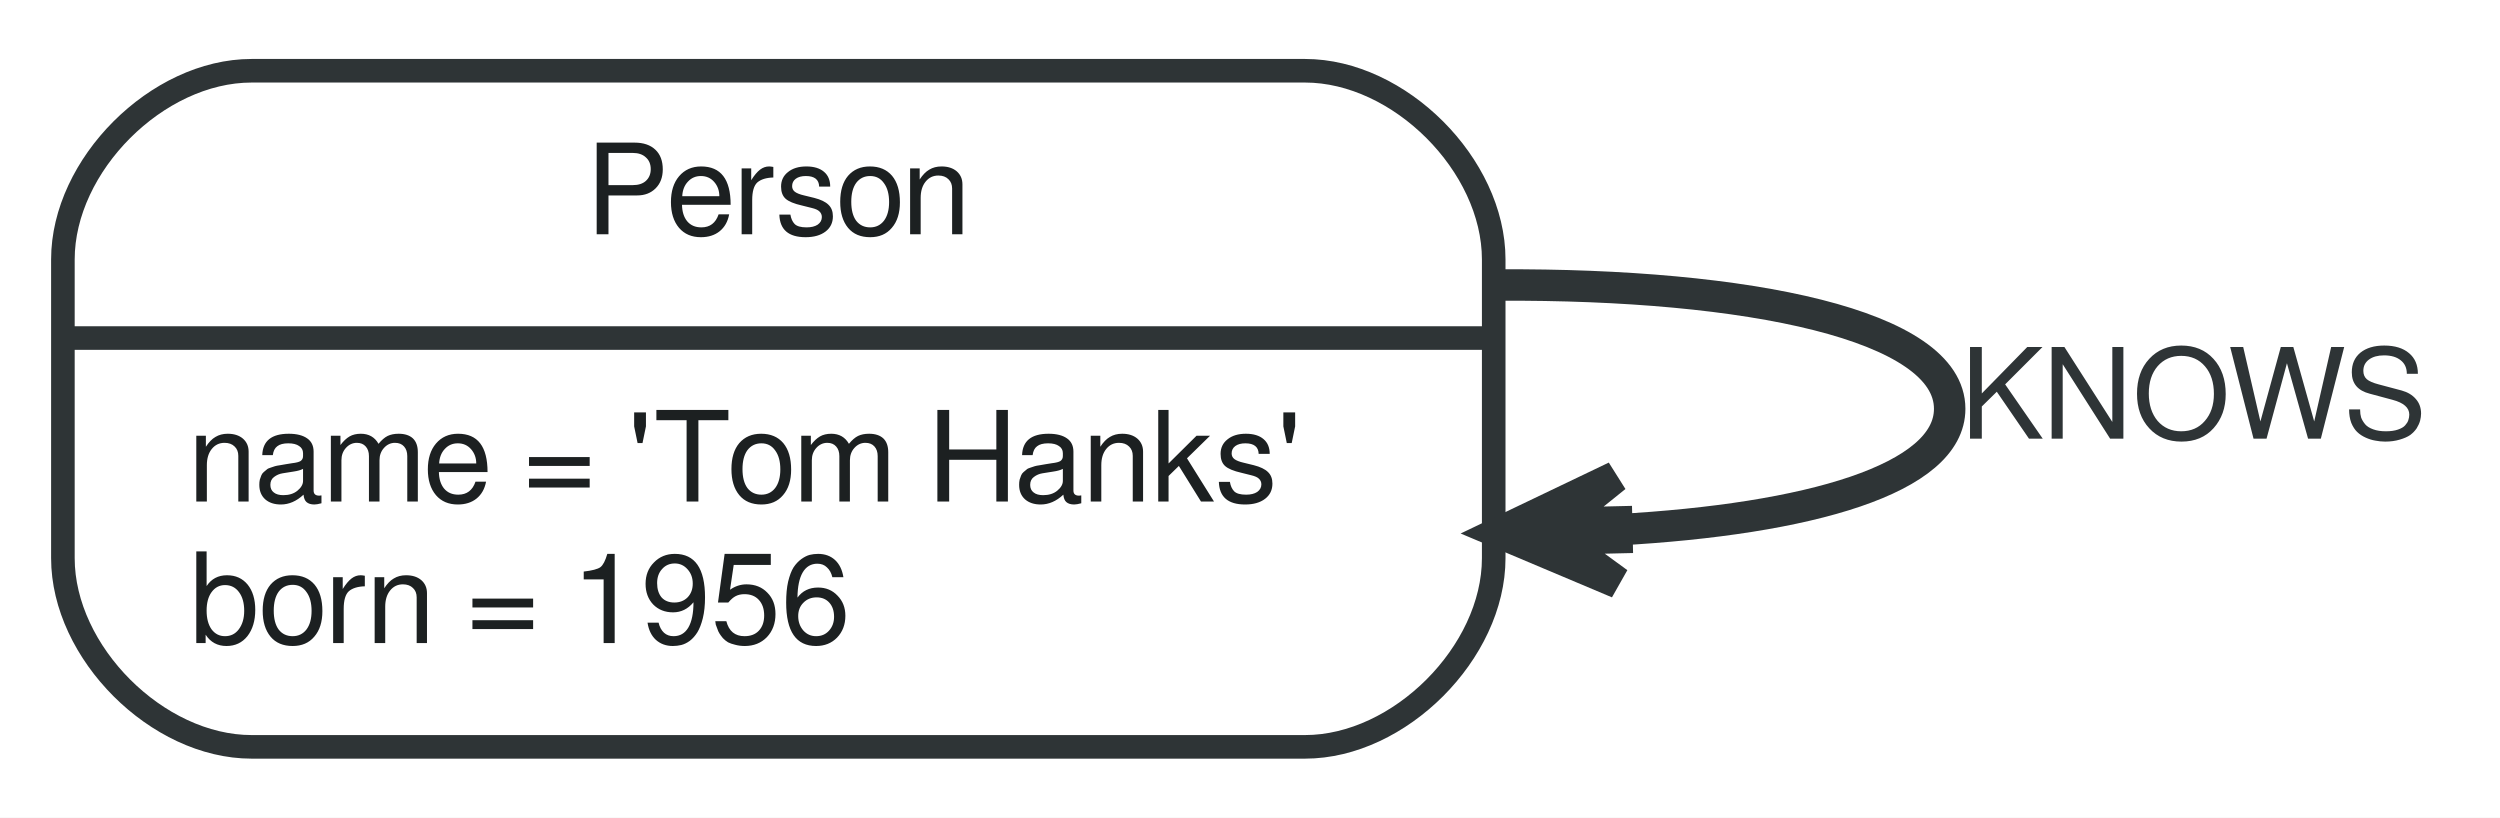
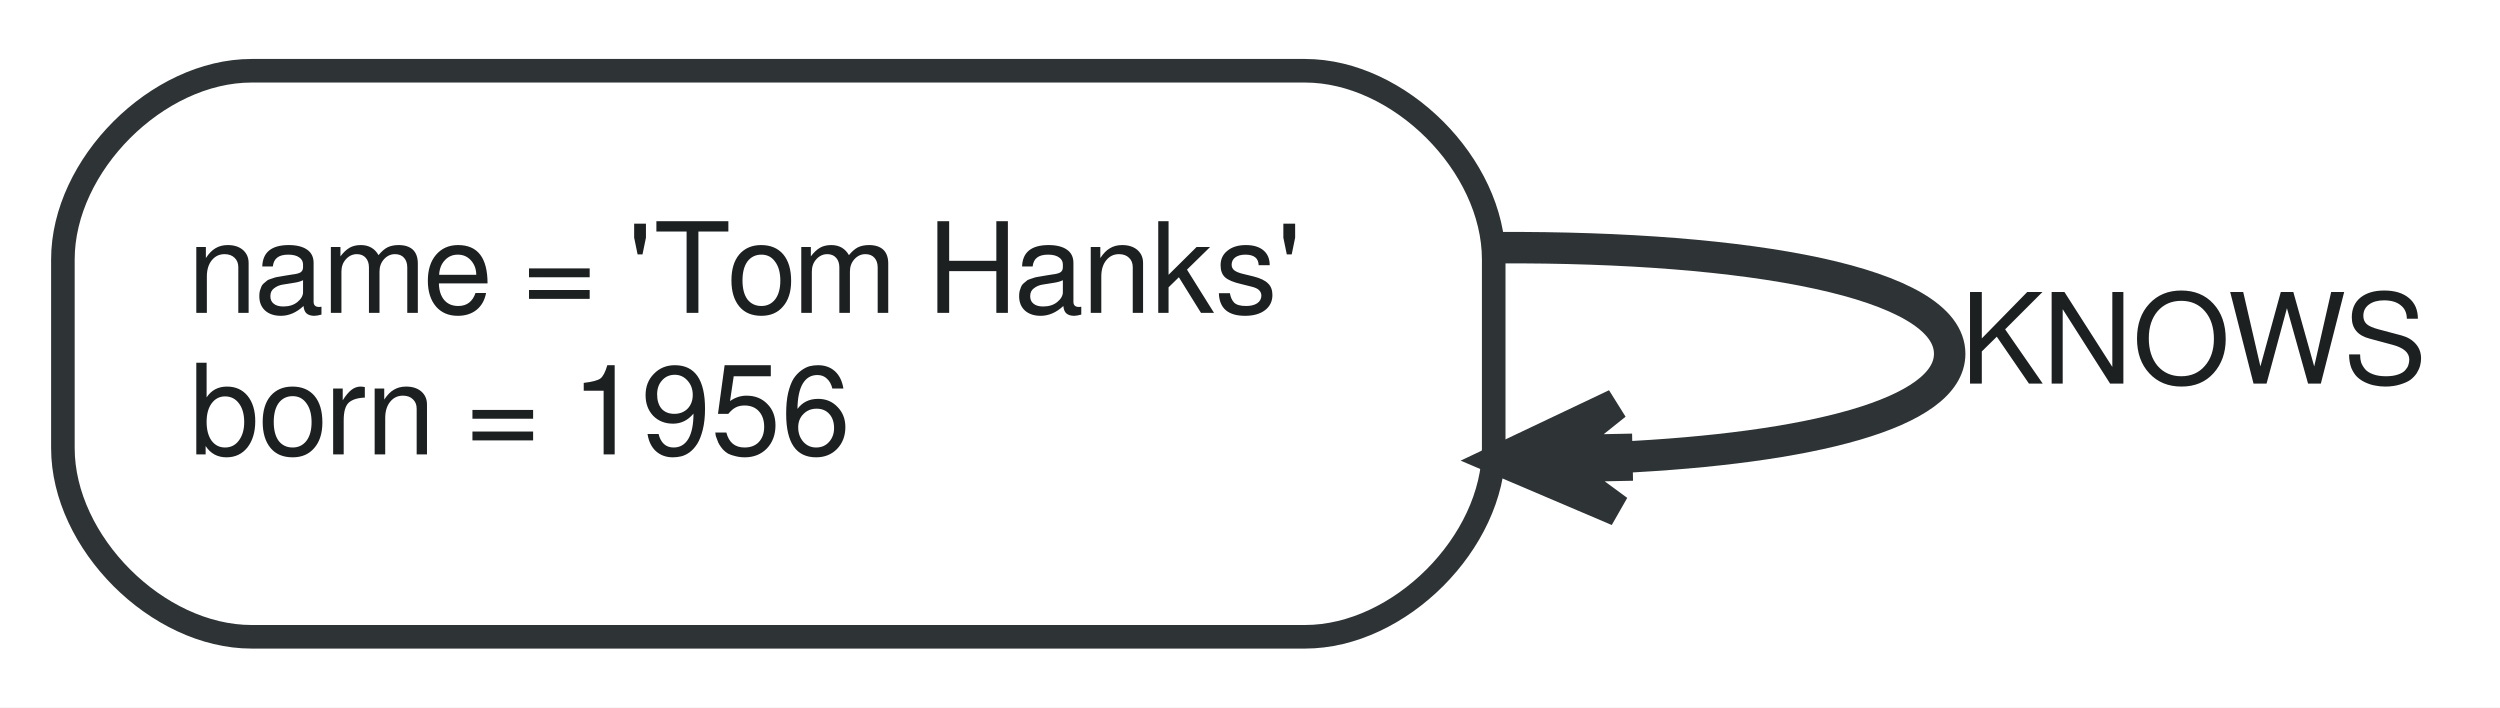
- <svg xmlns="http://www.w3.org/2000/svg" width="159pt" height="52pt" viewBox="0.00 0.00 159.00 52.00">
-   <g id="graph0" class="graph" transform="scale(1 1) rotate(0) translate(4 48)">
-     <polygon fill="white" stroke="none" points="-4,4 -4,-48 155,-48 155,4 -4,4" />
+ <svg xmlns="http://www.w3.org/2000/svg" width="159pt" height="45pt" viewBox="0.00 0.00 159.00 45.00">
+   <g id="graph0" class="graph" transform="scale(1 1) rotate(0) translate(4 41)">
+     <polygon fill="white" stroke="none" points="-4,4 -4,-41 155,-41 155,4 -4,4" />
    <g id="node1" class="node">
-       <path fill="#ffffff" stroke="#2e3436" stroke-width="1.5" d="M12,-0.5C12,-0.5 79,-0.5 79,-0.5 85,-0.5 91,-6.5 91,-12.5 91,-12.5 91,-31.5 91,-31.5 91,-37.5 85,-43.5 79,-43.5 79,-43.5 12,-43.5 12,-43.5 6,-43.5 0,-37.5 0,-31.5 0,-31.5 0,-12.5 0,-12.5 0,-6.5 6,-0.5 12,-0.5" />
-       <text text-anchor="middle" x="45.5" y="-33.1" font-family="FreeSans" font-size="8.00" fill="#1c2021">Person</text>
-       <polyline fill="none" stroke="#2e3436" stroke-width="1.5" points="0,-26.5 91,-26.5 " />
-       <text text-anchor="start" x="8" y="-16.1" font-family="FreeSans" font-size="8.00" fill="#1c2021">name = 'Tom Hanks'</text>
-       <text text-anchor="start" x="8" y="-7.1" font-family="FreeSans" font-size="8.00" fill="#1c2021">born = 1956</text>
+       <path fill="#ffffff" stroke="#2e3436" stroke-width="1.5" d="M12,-0.5C12,-0.5 79,-0.5 79,-0.5 85,-0.5 91,-6.5 91,-12.5 91,-12.5 91,-24.5 91,-24.5 91,-30.5 85,-36.5 79,-36.5 79,-36.5 12,-36.5 12,-36.5 6,-36.5 0,-30.5 0,-24.5 0,-24.5 0,-12.5 0,-12.5 0,-6.5 6,-0.5 12,-0.5" />
+       <text text-anchor="start" x="8" y="-21.1" font-family="FreeSans" font-size="8.00" fill="#1c2021">name = 'Tom Hanks'</text>
+       <text text-anchor="start" x="8" y="-12.1" font-family="FreeSans" font-size="8.00" fill="#1c2021">born = 1956</text>
    </g>
    <g id="edge1" class="edge">
-       <path fill="none" stroke="#2e3436" stroke-width="2" d="M91.333,-29.873C107.192,-29.956 120,-27.332 120,-22 120,-17.543 111.05,-14.978 98.849,-14.305" />
-       <polygon fill="#2e3436" stroke="#2e3436" stroke-width="2" points="91.333,-14.127 98.91,-10.93 95.094,-13.716 98.842,-13.804 98.831,-14.304 98.819,-14.804 95.07,-14.715 98.751,-17.678 91.333,-14.127 91.333,-14.127" />
-       <text text-anchor="middle" x="135.5" y="-20.1" font-family="FreeSans" font-size="8.00" fill="#2e3436">KNOWS</text>
+       <path fill="none" stroke="#2e3436" stroke-width="2" d="M91.333,-25.248C107.192,-25.32 120,-23.07 120,-18.5 120,-14.68 111.05,-12.481 98.849,-11.904" />
+       <polygon fill="#2e3436" stroke="#2e3436" stroke-width="2" points="91.333,-11.752 98.9,-8.529 95.092,-11.328 98.841,-11.404 98.831,-11.904 98.821,-12.403 95.072,-12.328 98.763,-15.278 91.333,-11.752 91.333,-11.752" />
+       <text text-anchor="middle" x="135.5" y="-16.6" font-family="FreeSans" font-size="8.00" fill="#1c2021">KNOWS</text>
    </g>
  </g>
</svg>
